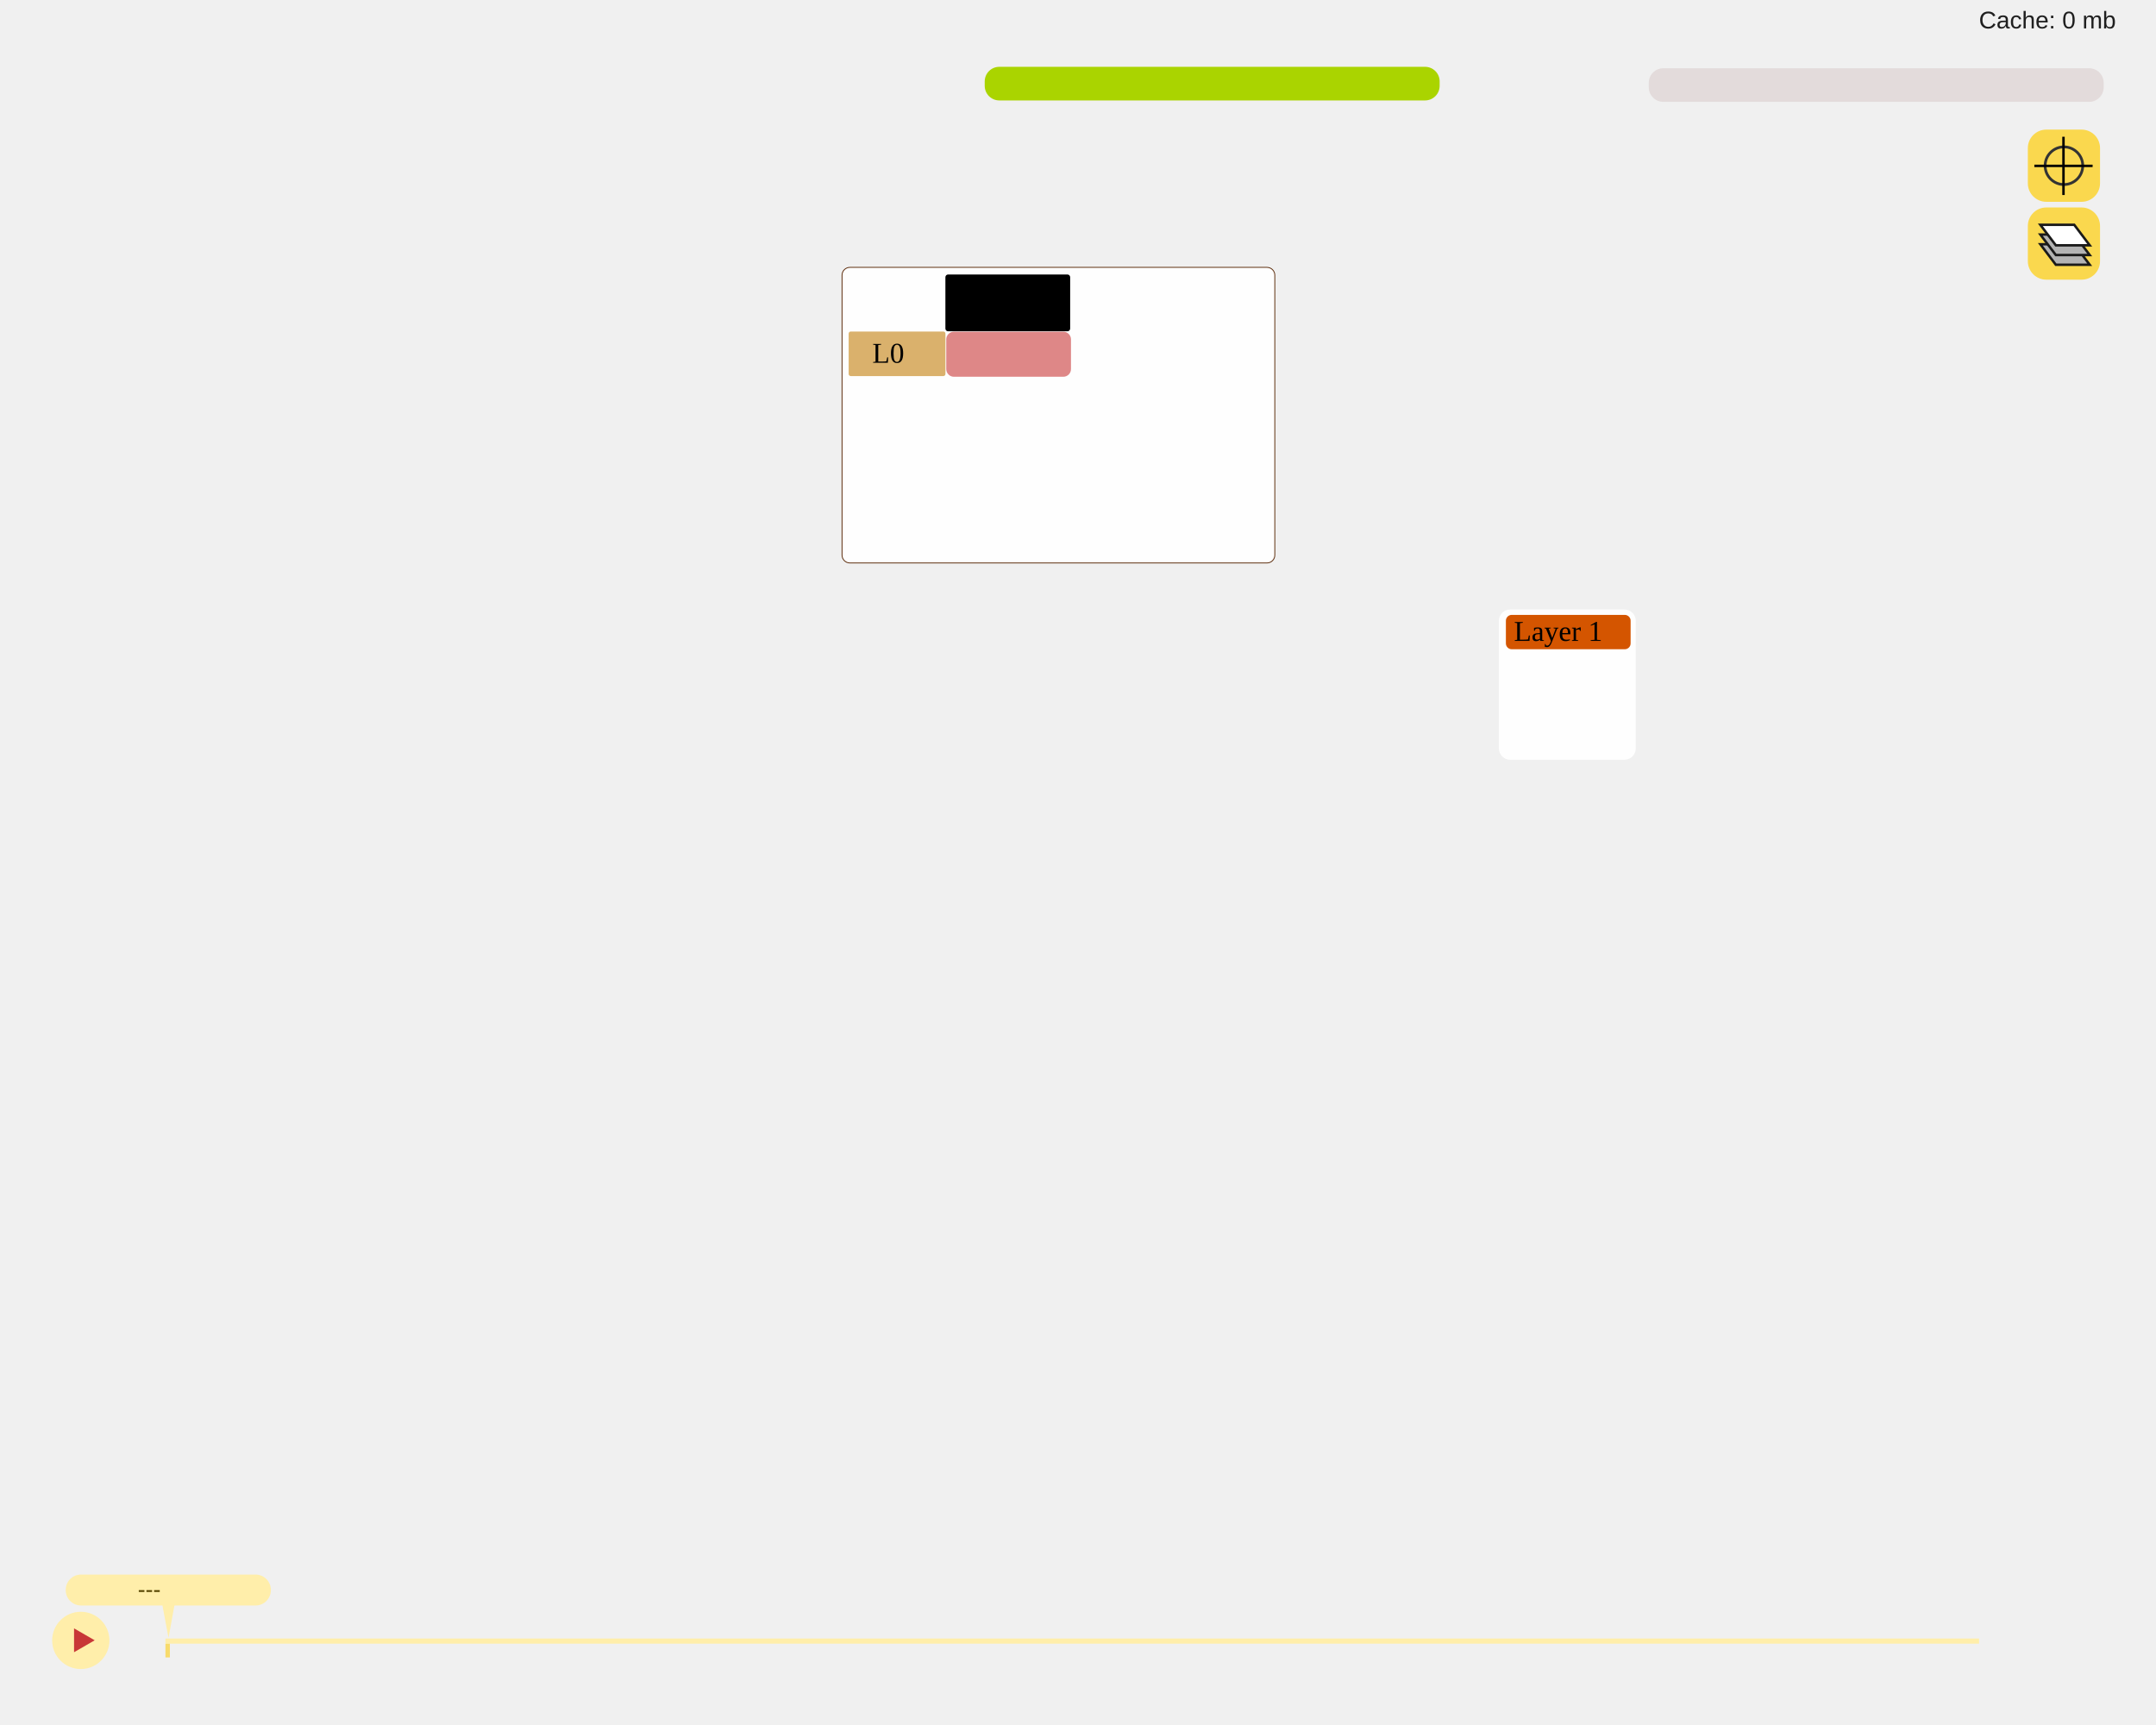
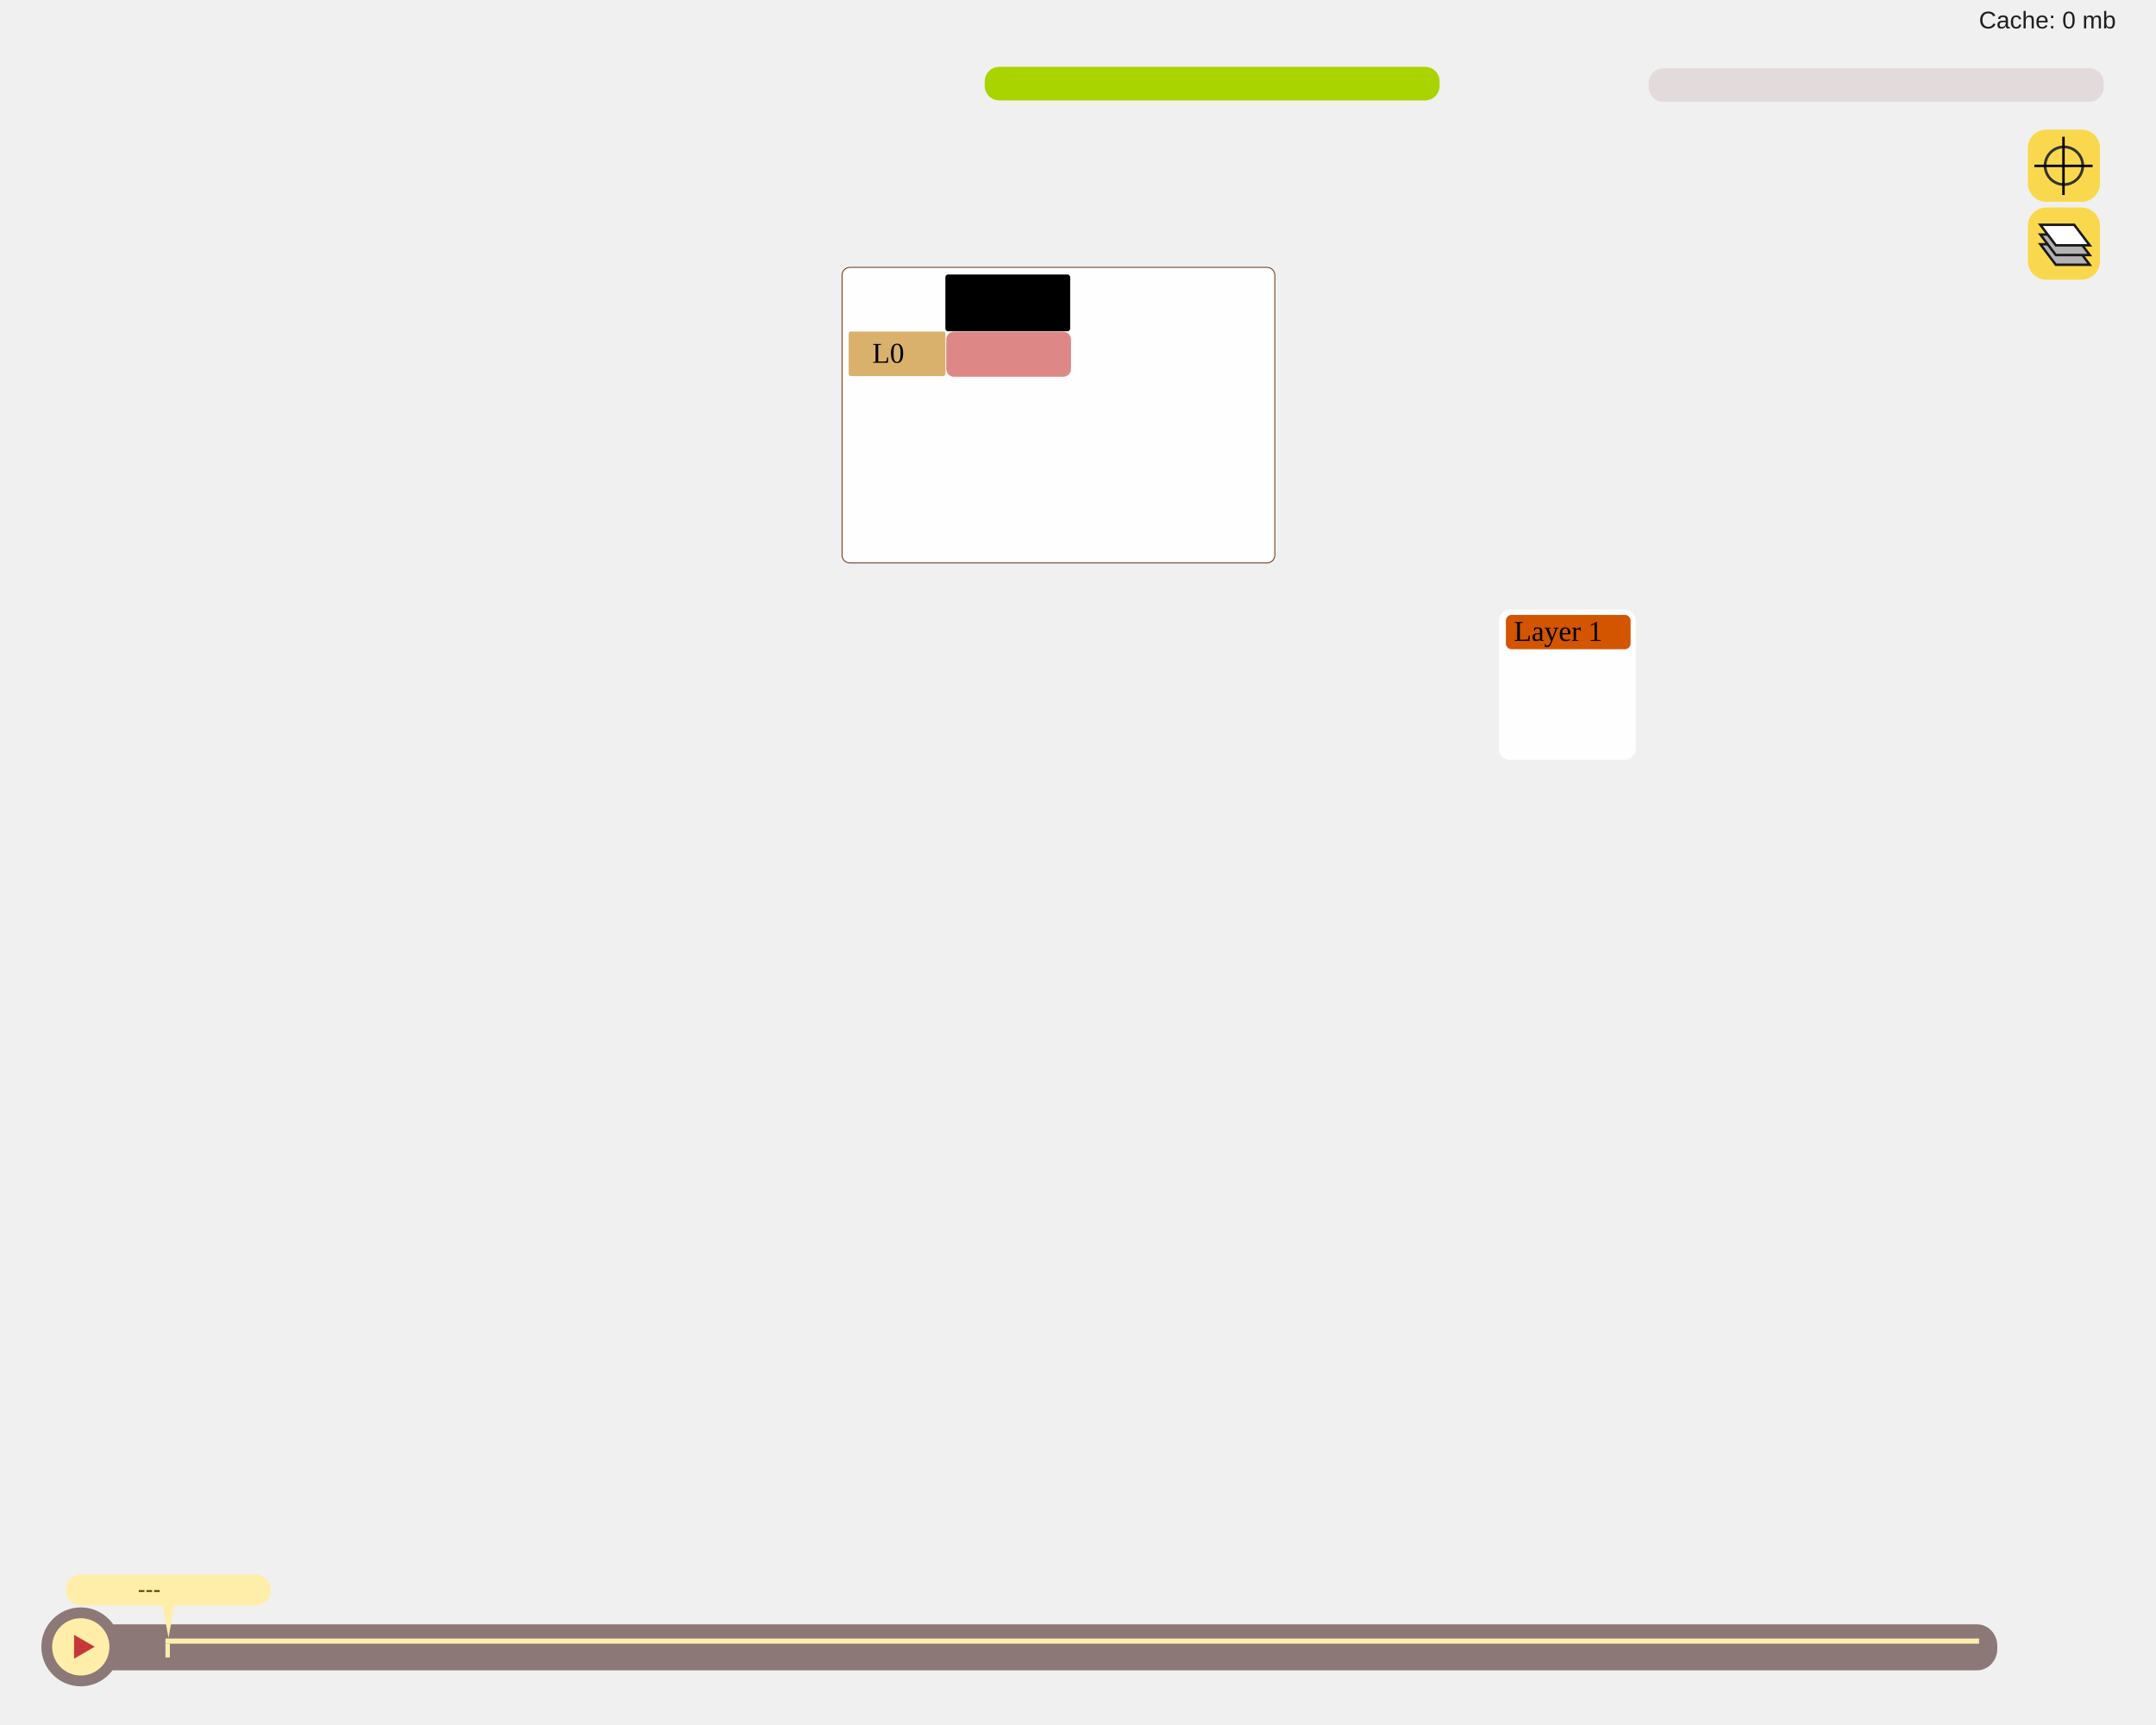
<svg xmlns="http://www.w3.org/2000/svg" id="root" version="1.1" viewBox="0 0 610 439" height="800px" width="1000px" style="pointer-events:none">
  <defs id="defs33">
    <linearGradient gradientTransform="translate(-375.5017,-368.2088)" id="cmapGrad" gradientUnits="userSpaceOnUse" y2="367.665" x2="590.357" y1="367.665" x1="490.682">
      <stop id="stop5678" offset="0" style="stop-color:#f0001a;stop-opacity:0.915;" />
      <stop id="stop5691" offset="0.49" style="stop-color:#ffffff;stop-opacity:0.953;" />
      <stop id="stop5680" offset="1" style="stop-color:#3370d7;stop-opacity:1;" />
    </linearGradient>
    <filter height="1.64" width="1.041" y="-0.32" x="-0.021" id="filter2251" style="color-interpolation-filters:sRGB;">
      <feFlood id="feFlood2241" result="flood" flood-color="rgb(36,49,189)" flood-opacity="0.675" />
      <feComposite id="feComposite2243" result="composite1" operator="in" in2="SourceGraphic" in="flood" />
      <feGaussianBlur id="feGaussianBlur2245" result="blur" stdDeviation="2" in="composite1" />
      <feOffset id="feOffset2247" result="offset" dy="1.38778e-16" dx="1.38778e-16" />
      <feComposite id="feComposite2249" result="composite2" operator="over" in2="offset" in="SourceGraphic" />
    </filter>
  </defs>
  <g style="stroke:none" transform="translate(0,61)" id="layer1">
-     <circle r="8.102" cy="378.568" cx="22.859" id="play2" style="pointer-events:all;stroke-width:0.365;stroke:none;fill-rule:evenodd;fill:#ffeeaa" class="play2" />
-     <path d="m 32.756,211.605 -8.979,5.184 v -10.368 z" id="path19" style="fill-rule:evenodd;stroke:none;stroke-width:0.365;stop-color:#000000;fill:#c83737" transform="matrix(0.6506854,0,0,0.6506854,5.479179,240.8481)" />
+     <path id="rect354" style="opacity:0.497;fill:#2b0000;fill-rule:evenodd;stroke-width:2.286" class="play2" d="M 22.86 369.234 A 11.163 11.163 0 0 0 11.696 380.396 A 11.163 11.163 0 0 0 22.86 391.559 A 11.163 11.163 0 0 0 31.818 387.03 L 559.395 387.03 C 562.555 387.03 565.098 384.303 565.098 380.918 L 565.098 380.135 C 565.098 376.749 562.555 374.024 559.395 374.024 L 32.023 374.024 A 11.163 11.163 0 0 0 22.86 369.234 z " />
+     <circle r="8.102" cy="380.396" cx="22.859" id="play2" style="fill:#ffeeaa;fill-rule:evenodd;stroke:none;stroke-width:0.365" class="play2" />
+     <path d="m 26.793,380.365 -5.843,3.373 v -6.747 z" id="iconPlay" style="fill:#c83737;fill-opacity:1;fill-rule:evenodd;stroke:none;stroke-width:0.238;stop-color:#000000" />
    <rect ry="0" rx="0" y="378.031" x="46.811" height="1.461" width="513.131" id="rectDateGizmo" style="fill:#ffeeaa;fill-rule:evenodd;stroke:none;stroke-width:0.743;fill-opacity:1" class="play2" />
    <g style="pointer-events:all;stroke:none" id="gizmoDateHandle" x="110">
      <path d="m 22.91,359.943 h 49.41 c 2.395,0 4.324,1.951 4.324,4.374 0,2.423 -1.928,4.374 -4.324,4.374 H 49.346 l -1.67,9.158 -1.714,-9.158 H 22.91 c -2.395,0 -4.324,-1.951 -4.324,-4.374 0,-2.423 1.928,-4.374 4.324,-4.374 z" style="fill:#ffeeaa;fill-rule:evenodd;stroke:none;stroke-width:0.365;image-rendering:auto;stop-color:#000000;fill-opacity:1" id="gizmoDateBubble" class="gizmo" />
      <text id="gizmoDateText2" user-select="none" y="366.328" x="47.928" style="font-style:normal;font-variant:normal;font-weight:normal;font-stretch:normal;font-size:6.507px;line-height:1.25;letter-spacing:0px;word-spacing:0px;fill:#554400;fill-opacity:1;stroke:none;stroke-width:0.234" xml:space="preserve" class="svgtxt">
        <tspan y="366.328" x="47.928" style="font-style:normal;font-variant:normal;font-weight:normal;font-stretch:normal;font-size:6.507px;font-family:Arial;-inkscape-font-specification:Arial;text-align:center;text-anchor:middle;fill:#554400;fill-opacity:1;stroke:none;stroke-width:0.234" id="gizmoDateText">---</tspan>
      </text>
    </g>
+     <path id="playPause" style="fill:#c83737;fill-opacity:0;fill-rule:evenodd;stroke:none;stroke-width:0.15" class="play2" d="M -375.543 19.856 C -375.543 19.082 -376.167 18.46 -376.941 18.46 L -383.32 18.46 C -384.093 18.46 -384.717 19.082 -384.717 19.856 L -384.717 20.396 C -384.717 21.17 -384.093 21.793 -383.32 21.793 L -376.941 21.793 C -376.167 21.793 -375.543 21.17 -375.543 20.396 L -375.543 19.856 z M -375.543 24.736 C -375.543 23.962 -376.167 23.34 -376.941 23.34 L -383.32 23.34 C -384.093 23.34 -384.717 23.962 -384.717 24.736 L -384.717 25.276 C -384.717 26.05 -384.093 26.673 -383.32 26.673 L -376.941 26.673 C -376.167 26.673 -375.543 26.05 -375.543 25.276 L -375.543 24.736 z " transform="rotate(-90)" />
  </g>
  <g visibility="hidden" id="DepthControl">
    <rect transform="rotate(90)" ry="0" rx="0" y="-589.732" x="89.828" height="0.882" width="116.13" id="rectDepthGizmo" style="fill:#554400;fill-rule:evenodd;stroke:#554400;stroke-width:0.266;stop-color:#000000" class="play2" />
    <rect y="204.771" x="589.215" height="1.308" width="2.902" id="rect1755" style="opacity:1;fill:#554400;fill-opacity:1;fill-rule:evenodd;stroke:none;stroke-width:0.941;stop-color:#000000" />
    <g id="gizmoDepthHandle">
      <path d="m 546.33,84.471 h 30.651 c 1.923,0 3.47,1.471 3.47,3.298 l 8.907,1.539 -8.907,1.505 c 0,1.827 -1.548,3.298 -3.47,3.298 h -30.651 c -1.923,0 -3.47,-1.471 -3.47,-3.298 v -3.044 c 0,-1.827 1.548,-3.298 3.47,-3.298 z" style="pointer-events:all;stop-color:#000000;stroke-width:0.689;stroke:none;fill-rule:evenodd;fill:#ffcc00;opacity:1" class="gizmo" id="gizmoDepthBubble" />
      <text id="gizmoDepthText" y="91.544" x="573.725" style="font-style:normal;font-variant:normal;font-weight:normal;font-stretch:normal;font-size:6.433px;line-height:1.25;text-align:center;letter-spacing:0px;word-spacing:0px;text-anchor:middle;fill:#000000;fill-opacity:1;stroke:none;stroke-width:0.482" xml:space="preserve">
        <tspan y="91.544" x="561.854" style="font-style:normal;font-variant:normal;font-weight:normal;font-stretch:normal;font-size:6.433px;font-family:'DejaVu Sans';-inkscape-font-specification:'DejaVu Sans';text-align:center;text-anchor:middle;stroke-width:0.482" id="gizmoDepthText2">Surface</tspan>
      </text>
    </g>
  </g>
  <rect ry="4.126" y="-5.598" x="278.608" height="9.51" width="128.712" id="rect3797" style="fill:#aad400;stroke:none;stroke-width:0.61" />
  <text id="textDate" y="1.658" x="282.464" style="font-style:normal;font-variant:normal;font-weight:bold;font-stretch:normal;font-size:7.959px;line-height:1.25;text-align:end;letter-spacing:0px;word-spacing:0px;text-anchor:end;fill:#222b00;fill-opacity:1;stroke:none;stroke-width:0.332;-inkscape-font-specification:'sans-serif Bold';font-family:sans-serif" xml:space="preserve">
    <tspan y="1.658" x="341.938" style="font-style:normal;font-variant:normal;font-weight:bold;font-stretch:normal;font-family:sans-serif;-inkscape-font-specification:'sans-serif Bold';text-align:center;text-anchor:middle;fill:#222b00;stroke-width:0.332" id="textDate2">       </tspan>
  </text>
-   <rect y="440.509" x="46.813" height="3.87" width="1.251" class="dateTick" id="dateTick" style="opacity:0.992;fill:#ffcc00;fill-opacity:0.556;fill-rule:evenodd;stroke:none;stroke-width:9.114;stop-color:#000000" />
+   <rect y="440.509" x="46.813" height="3.87" width="1.251" class="dateTick" id="dateTick" style="opacity:0.992;fill:#ffeeaa;fill-opacity:1;fill-rule:evenodd;stroke:none;stroke-width:9.114;stop-color:#000000" />
  <rect ry="4.126" y="-5.194" x="466.488" height="9.51" width="128.712" id="rectCoords" style="fill:#e3dbdb;stroke:none;stroke-width:0.61" />
  <text id="textCoords" y="2.062" x="470.345" style="font-style:normal;font-variant:normal;font-weight:bold;font-stretch:normal;font-size:7.959px;line-height:1.25;text-align:end;letter-spacing:0px;word-spacing:0px;text-anchor:end;fill:#222b00;fill-opacity:1;stroke:none;stroke-width:0.332;-inkscape-font-specification:'sans-serif Bold';font-family:sans-serif" xml:space="preserve">
    <tspan y="2.062" x="529.817" style="font-style:normal;font-variant:normal;font-weight:bold;font-stretch:normal;font-family:sans-serif;-inkscape-font-specification:'sans-serif Bold';text-align:center;text-anchor:middle;fill:#222b00;stroke-width:0.332" id="textCoords2">   </tspan>
  </text>
  <rect class="svgbutton" style="pointer-events:all;opacity:0.675;fill:#ffcc00;fill-opacity:1;fill-rule:evenodd;stroke:none;stroke-width:0;stop-color:#000000;stroke-dasharray:none" id="btnPoint" width="20.425" height="20.425" x="573.74" y="12.166" ry="5.224" />
  <circle style="opacity:1;fill:none;fill-opacity:0.556;fill-rule:evenodd;stroke:#333333;stroke-width:0.775;stroke-dasharray:none;stop-color:#000000" id="path934" cx="583.952" cy="22.379" r="5.325" />
  <path style="fill:none;stroke:#000000;stroke-width:0.688px;stroke-linecap:butt;stroke-linejoin:miter;stroke-opacity:1" d="M 583.824,14.186 V 30.667" id="path1544" />
  <path style="fill:none;stroke:#000000;stroke-width:0.688px;stroke-linecap:butt;stroke-linejoin:miter;stroke-opacity:1" d="M 592.064,22.426 H 575.583" id="path1546" />
  <rect class="svgLayersButton" style="pointer-events:all;opacity:0.675;fill:#ffcc00;fill-opacity:1;fill-rule:evenodd;stroke:none;stroke-width:0;stop-color:#000000;stroke-dasharray:none" id="btnLayer" width="20.425" height="20.425" x="573.74" y="34.195" ry="5.224" />
  <rect style="opacity:1;fill:#b3b3b3;fill-opacity:1;fill-rule:evenodd;stroke:#1a1a1a;stroke-width:0.868;stroke-dasharray:none;stop-color:#000000" id="rect2386" width="9.588" height="7.272" x="543.571" y="55.905" ry="0" transform="matrix(1,0,0.6028891,0.797825,0,0)" />
  <rect style="opacity:1;fill:#b3b3b3;fill-opacity:1;fill-rule:evenodd;stroke:#1a1a1a;stroke-width:0.868;stroke-dasharray:none;stop-color:#000000" id="rect2384" width="9.588" height="7.272" x="545.652" y="52.454" ry="0" transform="matrix(1,0,0.6028891,0.797825,0,0)" />
  <rect style="opacity:1;fill:#ffffff;fill-opacity:1;fill-rule:evenodd;stroke:#1a1a1a;stroke-width:0.868;stroke-dasharray:none;stop-color:#000000" id="rect2382" width="9.588" height="7.272" x="547.733" y="49.003" ry="0" transform="matrix(1,0,0.6028891,0.797825,0,0)" />
  <g id="colorBar" visibility="hidden" translate="(100,100)" transform="translate(-0.2160567)">
    <text id="txtUnits" y="2.655" x="131.939" style="font-style:normal;font-variant:normal;font-weight:bold;font-stretch:normal;font-size:8.359px;line-height:1.25;font-family:Arial;-inkscape-font-specification:'Arial Bold';letter-spacing:0px;word-spacing:0px;mix-blend-mode:difference;fill:#000000;fill-opacity:1;stroke:none;stroke-width:0.348" xml:space="preserve">
      <tspan class="txtUnits" y="2.655" x="112.034" style="font-style:normal;font-variant:normal;font-weight:bold;font-stretch:normal;font-family:Arial;-inkscape-font-specification:'Arial Bold';text-align:end;text-anchor:end;fill:#000000;stroke:none;stroke-width:0.348" id="tspan4288">MPH</tspan>
    </text>
    <text id="textMinVal" y="10.771" x="131.289" style="font-style:normal;font-variant:normal;font-weight:normal;font-stretch:normal;font-size:7.047px;line-height:1.25;text-align:center;letter-spacing:0px;word-spacing:0px;text-anchor:middle;mix-blend-mode:difference;fill:#000000;fill-opacity:1;stroke:none;stroke-width:0.197" xml:space="preserve">
      <tspan class="textMinVal" y="10.771" x="116.023" style="font-style:normal;font-variant:normal;font-weight:bold;font-stretch:normal;font-size:7.047px;font-family:Arial;-inkscape-font-specification:'Arial Bold';text-align:center;text-anchor:middle;fill:#000000;stroke:none;stroke-width:0.197" id="textMinVal2">-10</tspan>
    </text>
    <text id="textMaxVal" y="10.771" x="227.244" style="font-style:normal;font-variant:normal;font-weight:normal;font-stretch:normal;font-size:7.047px;line-height:1.25;text-align:center;letter-spacing:0px;word-spacing:0px;text-anchor:middle;mix-blend-mode:difference;fill:#000000;fill-opacity:1;stroke:none;stroke-width:0.197" xml:space="preserve">
      <tspan class="textMaxVal" y="10.771" x="211.978" style="font-style:normal;font-variant:normal;font-weight:bold;font-stretch:normal;font-size:7.047px;font-family:Arial;-inkscape-font-specification:'Arial Bold';text-align:center;text-anchor:middle;fill:#000000;stroke:none;stroke-width:0.197" id="textMaxVal2">10</tspan>
    </text>
    <rect rx="4.643" ry="4.413" y="-4.957" x="115.402" height="8.826" width="99.231" id="rectColorBar" style="fill:url(#cmapGrad);fill-opacity:1;fill-rule:evenodd;stroke:#000000;stroke-width:0.443;stop-color:#000000" />
    <rect style="opacity:0.628;fill:#f4eed7;stroke:none;stroke-width:7.001" id="rectColorMapValue" visibility="hidden" width="51.385" height="8.833" x="216.368" y="-4.986" rx="2.652" ry="3.012" class="ColorbarValueRect" />
    <text id="txtColorMapValue" y="2.076" x="261.92" visibility="hidden" class="ColorbarValueText" style="font-style:normal;font-variant:normal;font-weight:normal;font-stretch:normal;font-size:8px;line-height:1.25;text-align:end;letter-spacing:0px;word-spacing:0px;text-anchor:end;fill:#000000;fill-opacity:1;stroke:none;stroke-width:0.197" xml:space="preserve">0.0</text>
  </g>
  <g id="menuLayers" class="svgLayersMenu">
    <rect style="opacity:0.941;fill:#ffffff;fill-opacity:1;fill-rule:evenodd;stroke:none;stroke-width:0;stroke-dasharray:none;image-rendering:auto;stop-color:#000000" id="rectLayer" width="38.725" height="42.495" x="424.078" y="147.932" ry="3.196" />
    <rect style="fill:#d45500;stroke:none;stroke-width:4.991" id="rectHighlightItem1" width="35.289" height="9.723" x="426.064" y="149.45" ry="1.656" class="svgMenuItemHighlight" />
    <text xml:space="preserve" style="font-size:8.133px;opacity:1;fill:#ffcc00;fill-opacity:1;stroke:#000000;stroke-width:0;stroke-dasharray:none;image-rendering:auto" user-select="none" x="428.338" y="156.804" id="txtLayer2" class="svgMenuItem">
      <tspan id="txtLayer1" class="svgMenuItem" user-select="none" style="font-size:8.133px;fill:#000000;stroke:none;stroke-width:0;stroke-dasharray:none" x="428.338" y="156.804">Layer 1</tspan>
    </text>
  </g>
  <text xml:space="preserve" style="font-weight:bold;font-stretch:condensed;font-size:6.837px;font-family:Arial;-inkscape-font-specification:'Arial Bold Condensed';text-align:end;text-anchor:end;opacity:0.869;fill:#000000;stroke-width:2.135" x="604.366" y="-16.46" id="text604">
    <tspan id="txtCache" style="font-style:normal;font-variant:normal;font-weight:normal;font-stretch:normal;font-family:Arial;-inkscape-font-specification:Arial;text-align:end;text-anchor:end;fill:#000000;stroke-width:2.135" x="604.366" y="-16.46">Cache: 0 mb</tspan>
  </text>
  <g id="menuLayers2" class="svgLayersMenu2">
    <rect style="pointer-events: all;opacity:0.941;fill:#ffffff;fill-opacity:1;fill-rule:evenodd;stroke:#552200;stroke-width:0.244;stroke-dasharray:none;image-rendering:auto;stop-color:#000000" id="rectMenuLayers" width="122.446" height="83.622" x="238.24" y="51.138" ry="2.222" class="svgMenuRect" />
    <rect style="pointer-events:all;stroke:none;stroke-width:5.715;fill:#de8787" id="rectMenuItemSample" width="35.289" height="12.747" x="267.725" y="69.34" ry="2.172" class="svgMenuItemHighlight2" />
    <rect style="opacity:1;fill:#dab16c;fill-opacity:1;fill-rule:evenodd;stroke:none;stroke-width:0;stroke-dasharray:none;image-rendering:auto;stop-color:#000000" id="rectMeshName" width="27.381" height="12.607" x="240.112" y="69.287" ry="0.602" />
    <text xml:space="preserve" style="font-size:8.133px;opacity:1;fill:#ffcc00;fill-opacity:1;stroke:#000000;stroke-width:0;stroke-dasharray:none;image-rendering:auto" user-select="none" x="274.363" y="78.13" id="txtMeshName" class="svgMenuItem">
      <tspan id="tspan1376" class="svgMenuItem" user-select="none" style="font-size:8.133px;text-align:end;text-anchor:end;fill:#000000;stroke:none;stroke-width:0;stroke-dasharray:none" x="265.996" y="78.13">L0</tspan>
    </text>
    <rect style="pointer-events: all;fill-opacity:1;fill-rule:evenodd;stroke:none;stroke-width:0;stroke-dasharray:none;image-rendering:auto;stop-color:#000000" id="rectVarName" class="svgMenuColumnHighlight" width="35.303" height="16.064" x="267.481" y="53.155" ry="0.767" />
    <text xml:space="preserve" style="font-size:5.795px;opacity:1;fill:#ffcc00;fill-opacity:1;stroke:#000000;stroke-width:0;stroke-dasharray:none;image-rendering:auto" user-select="none" x="273" y="53.875" id="txtVarName">
      <tspan id="tspan1482" class="svgMenuItem" user-select="none" style="font-size:9.795px;fill:#000000;stroke:none;stroke-width:0;stroke-dasharray:none" x="270" y="64.042" dy="0">Water</tspan>
    </text>
  </g>
</svg>
